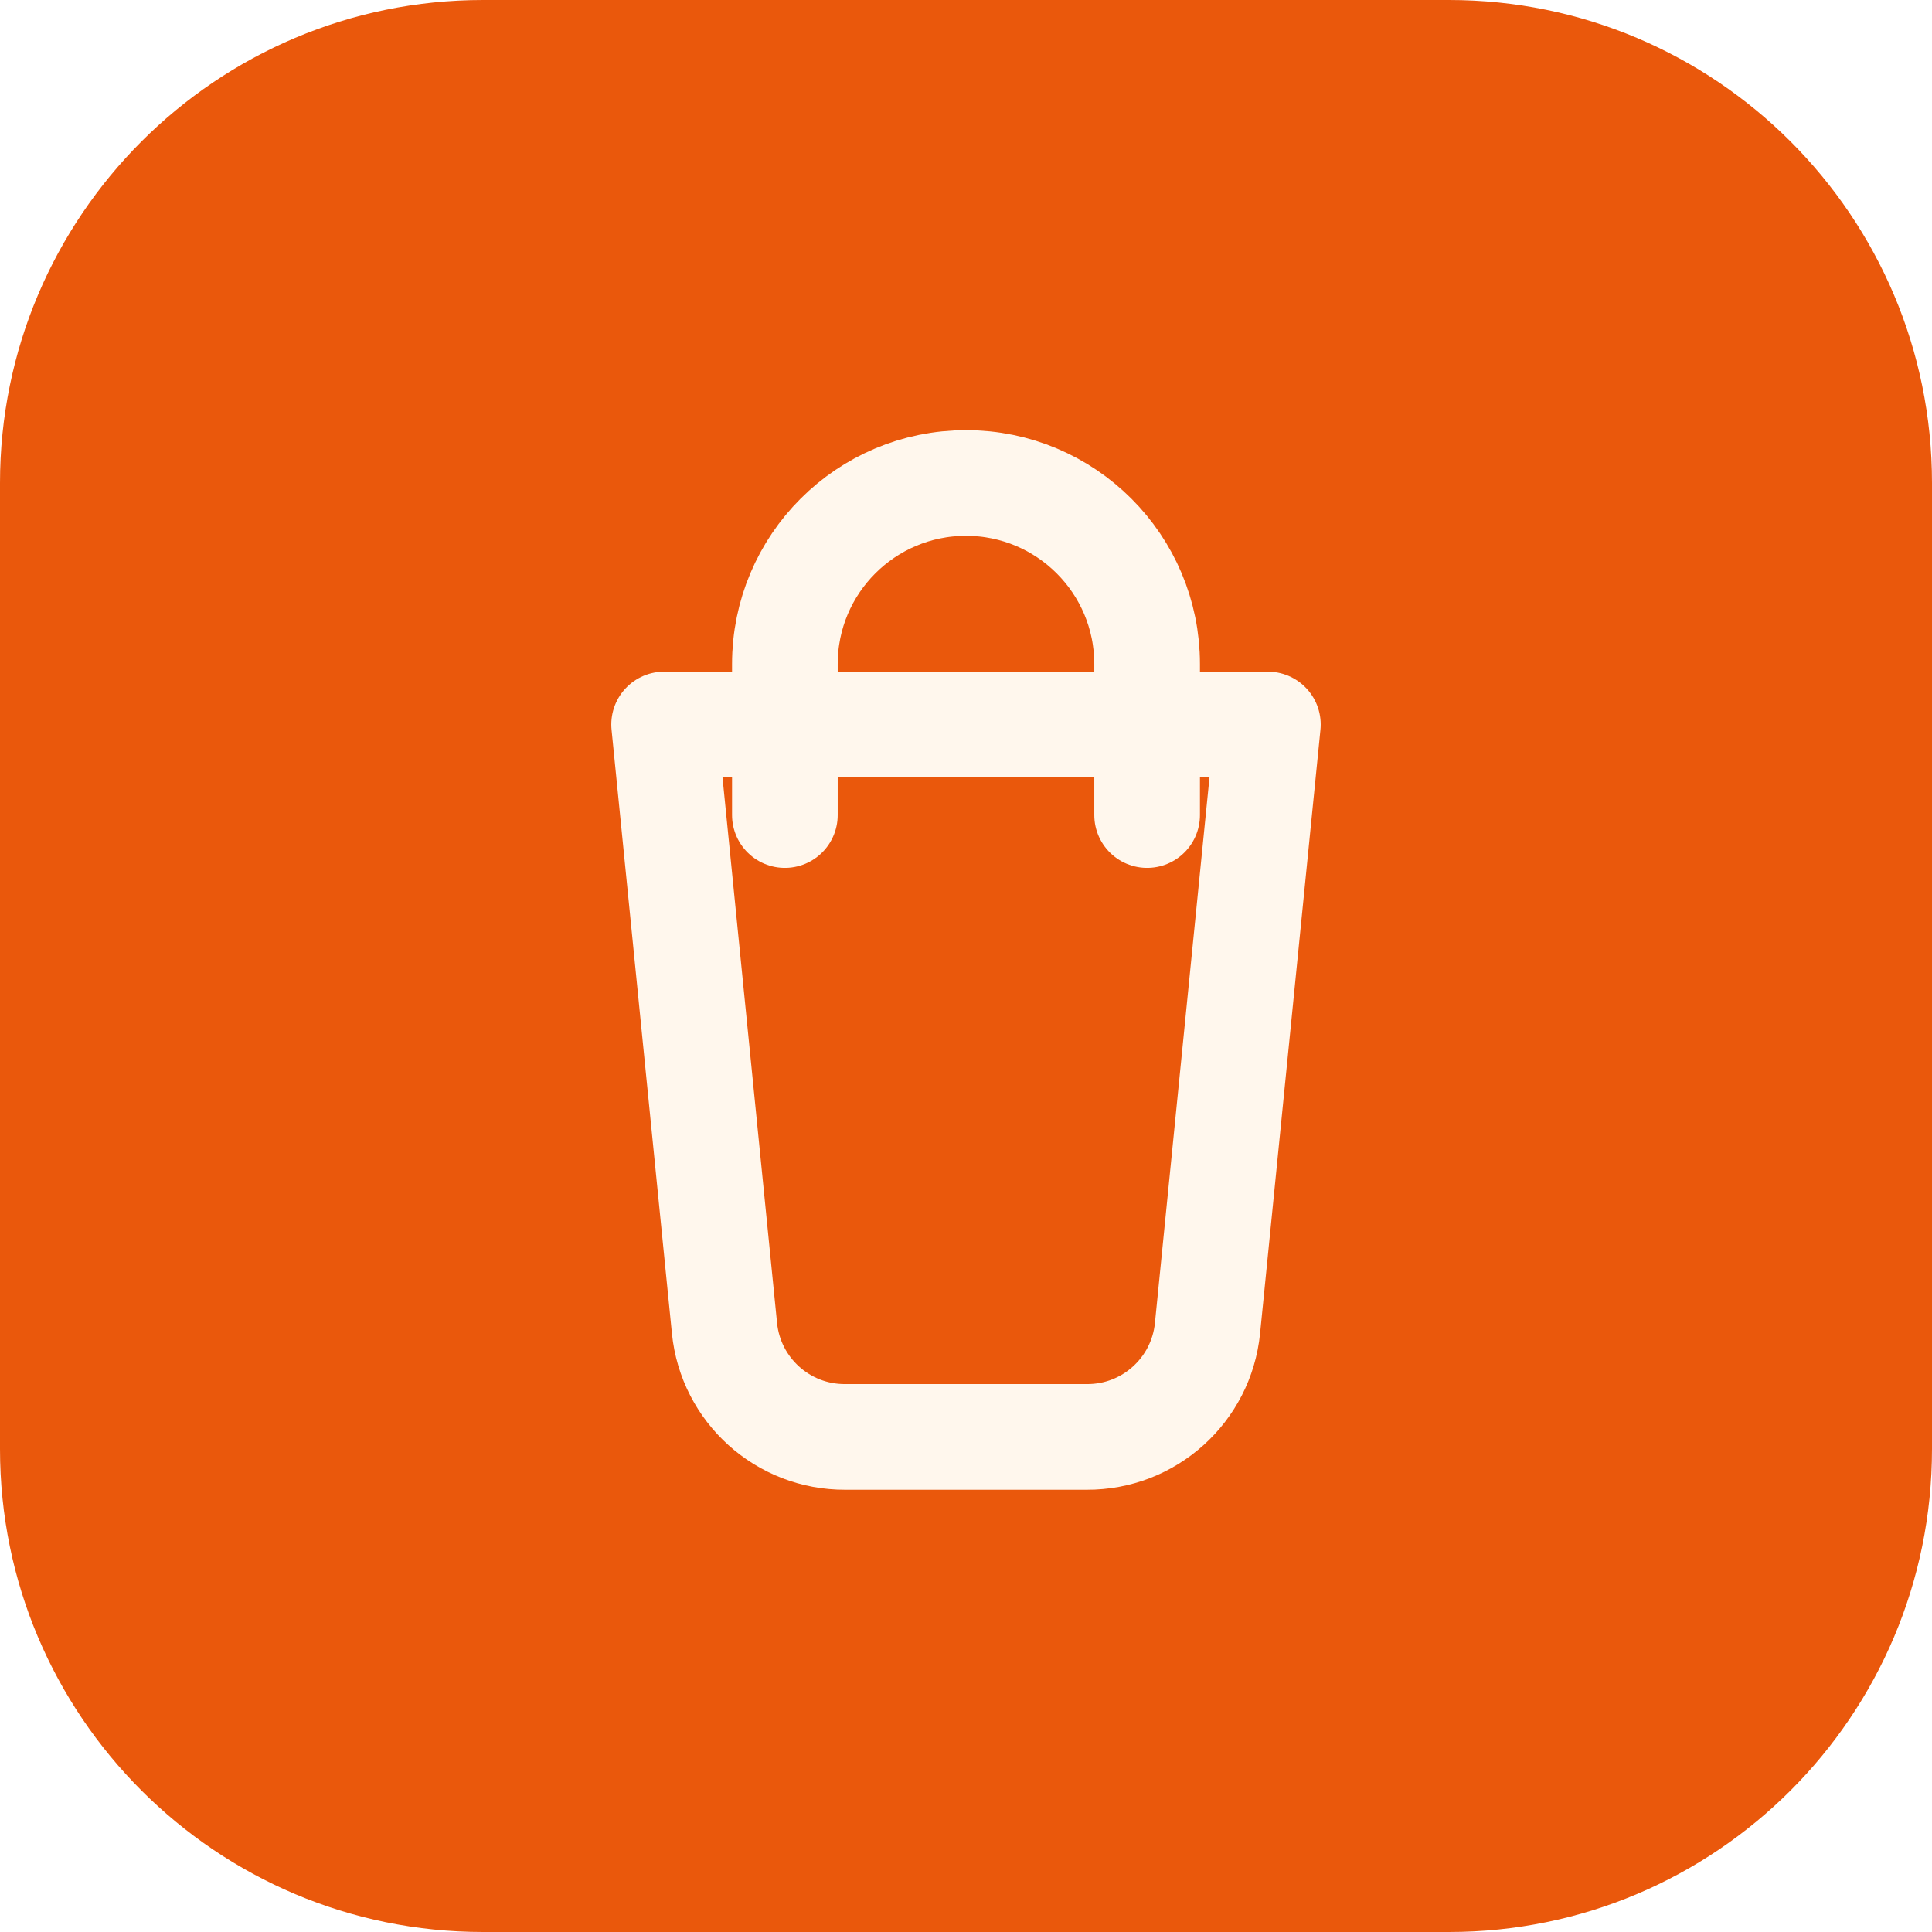
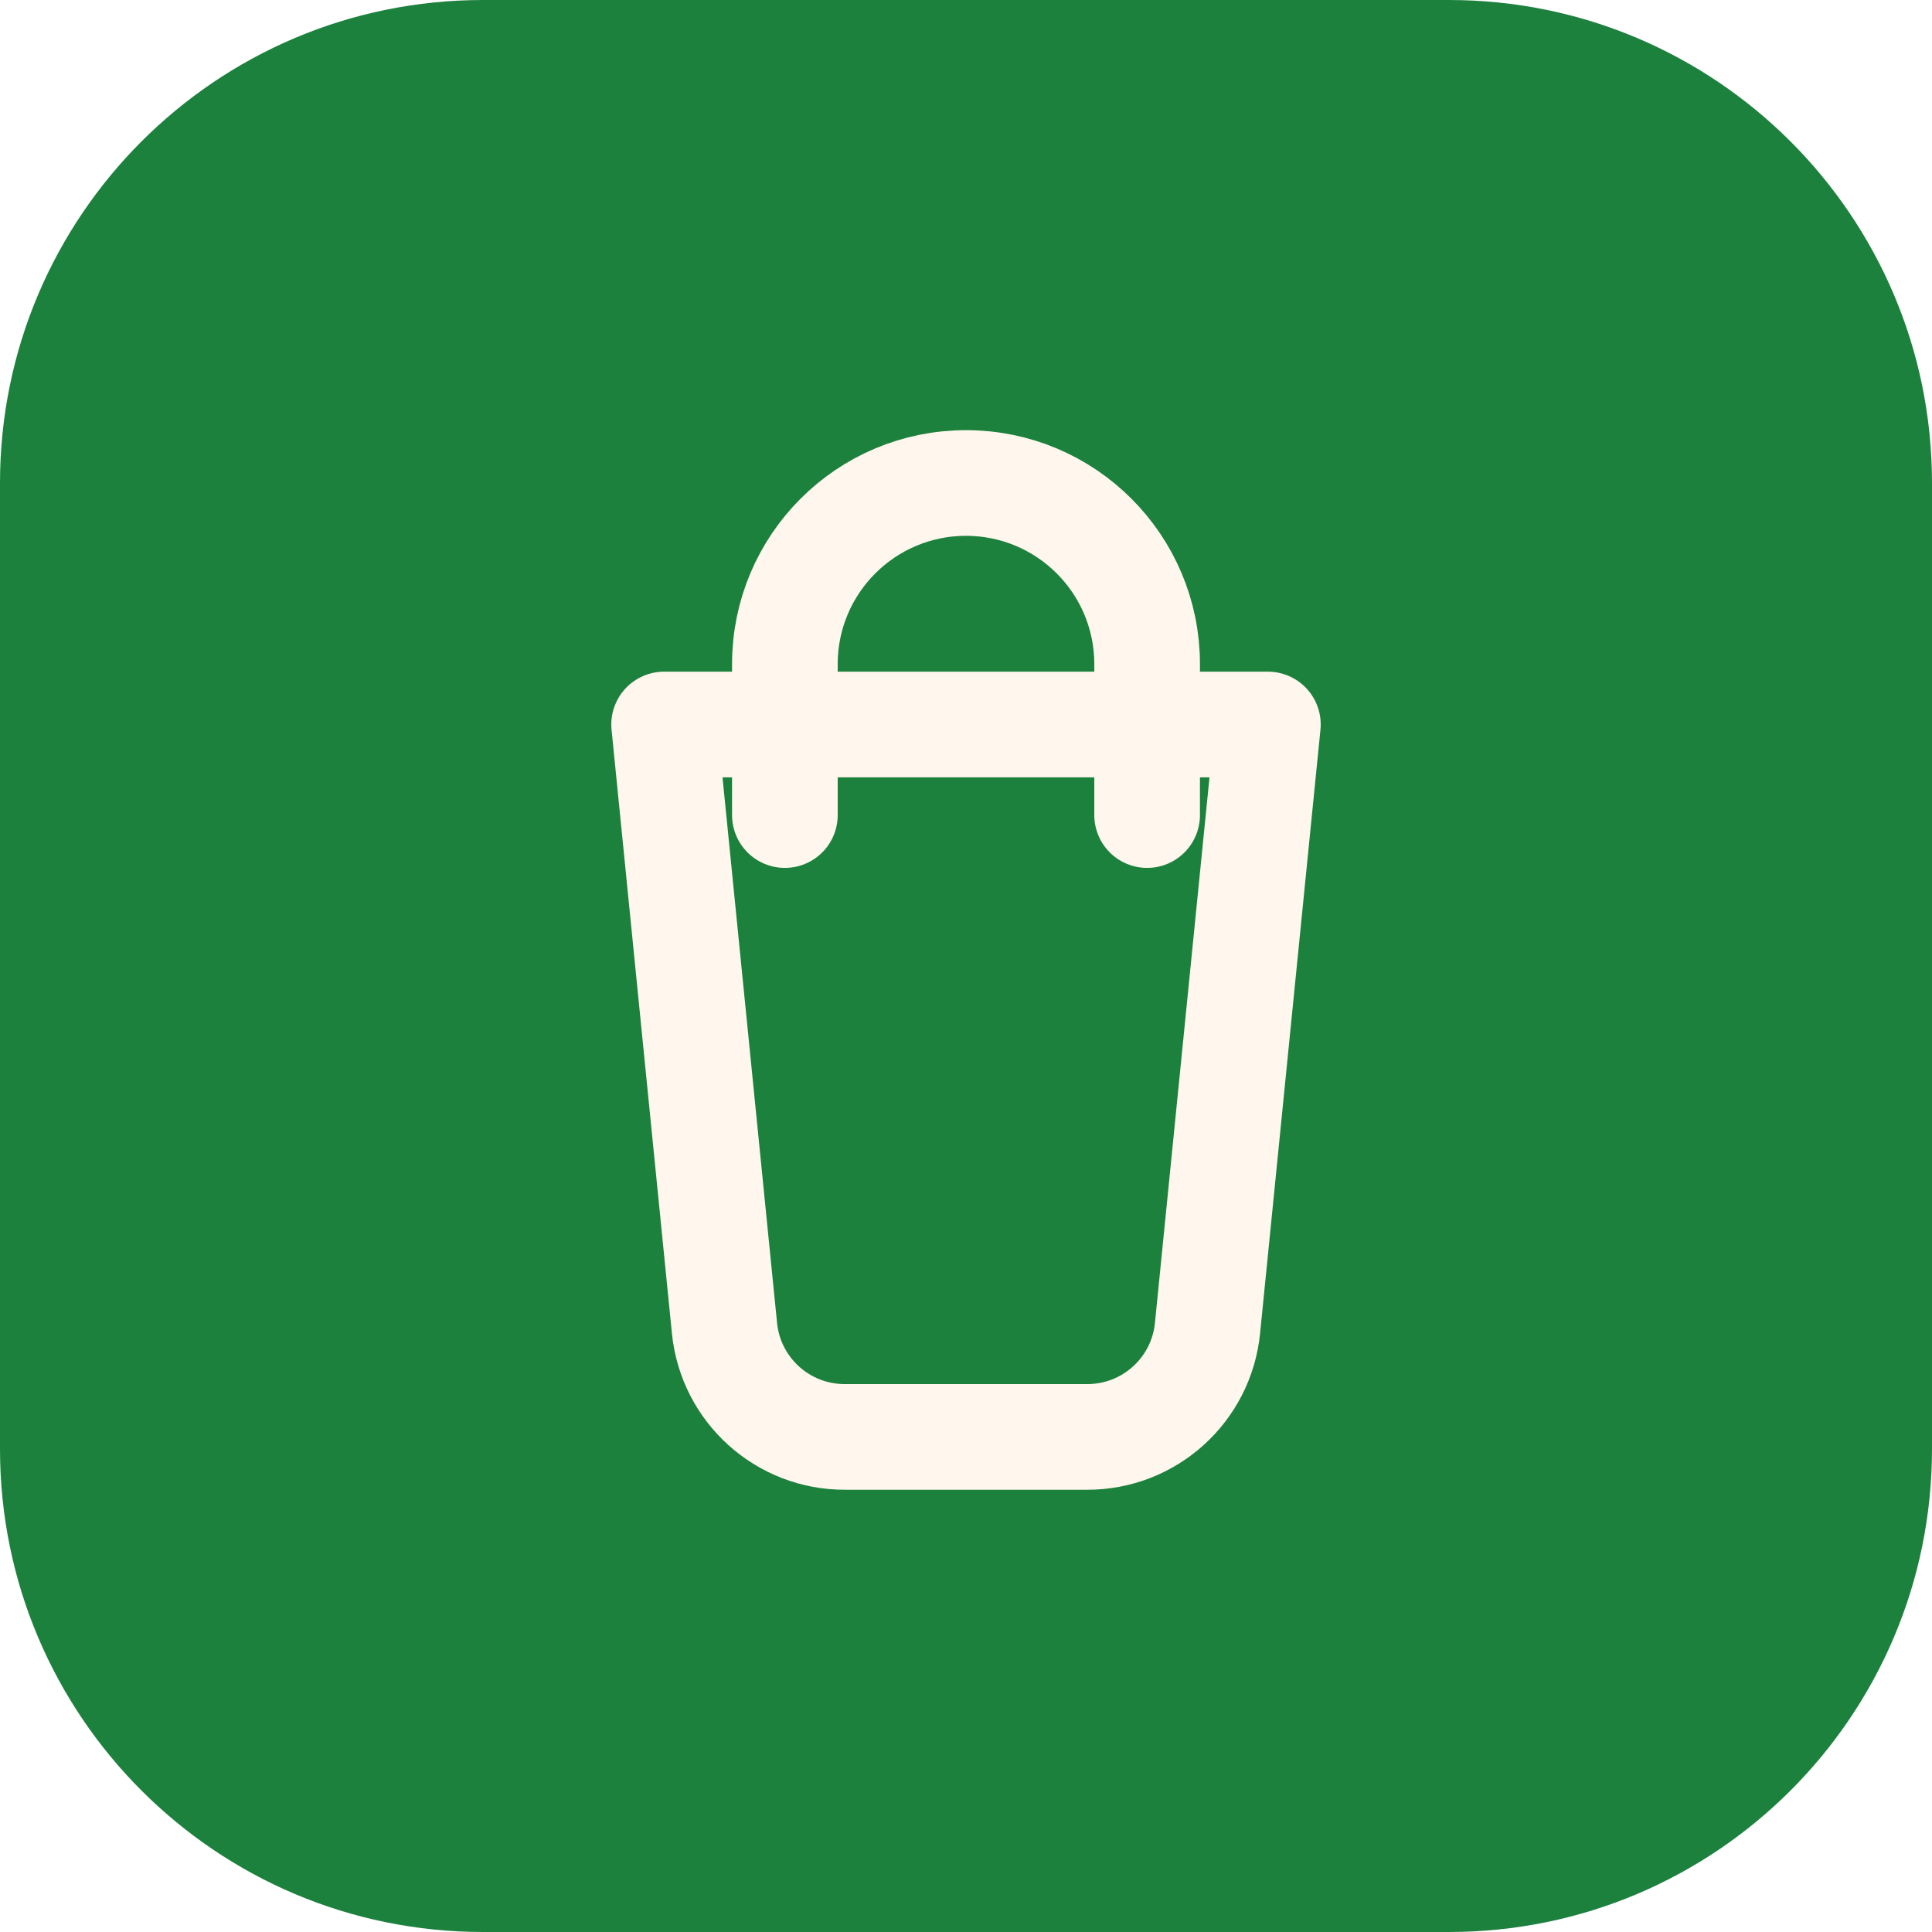
<svg xmlns="http://www.w3.org/2000/svg" viewBox="0 0 64 64">
-   <rect width="64" height="64" rx="16" fill="#ea580c" />
+   <rect width="64" height="64" rx="16" fill="#1d813e" />
  <path d="M22 24h20l-2 20a4 4 0 0 1-4 3.6H28a4 4 0 0 1-4-3.6L22 24Z" fill="none" stroke="#fff7ed" stroke-width="3.5" stroke-linejoin="round" />
  <path d="M26 27v-5a6 6 0 0 1 12 0v5" fill="none" stroke="#fff7ed" stroke-width="3.5" stroke-linecap="round" />
</svg>
